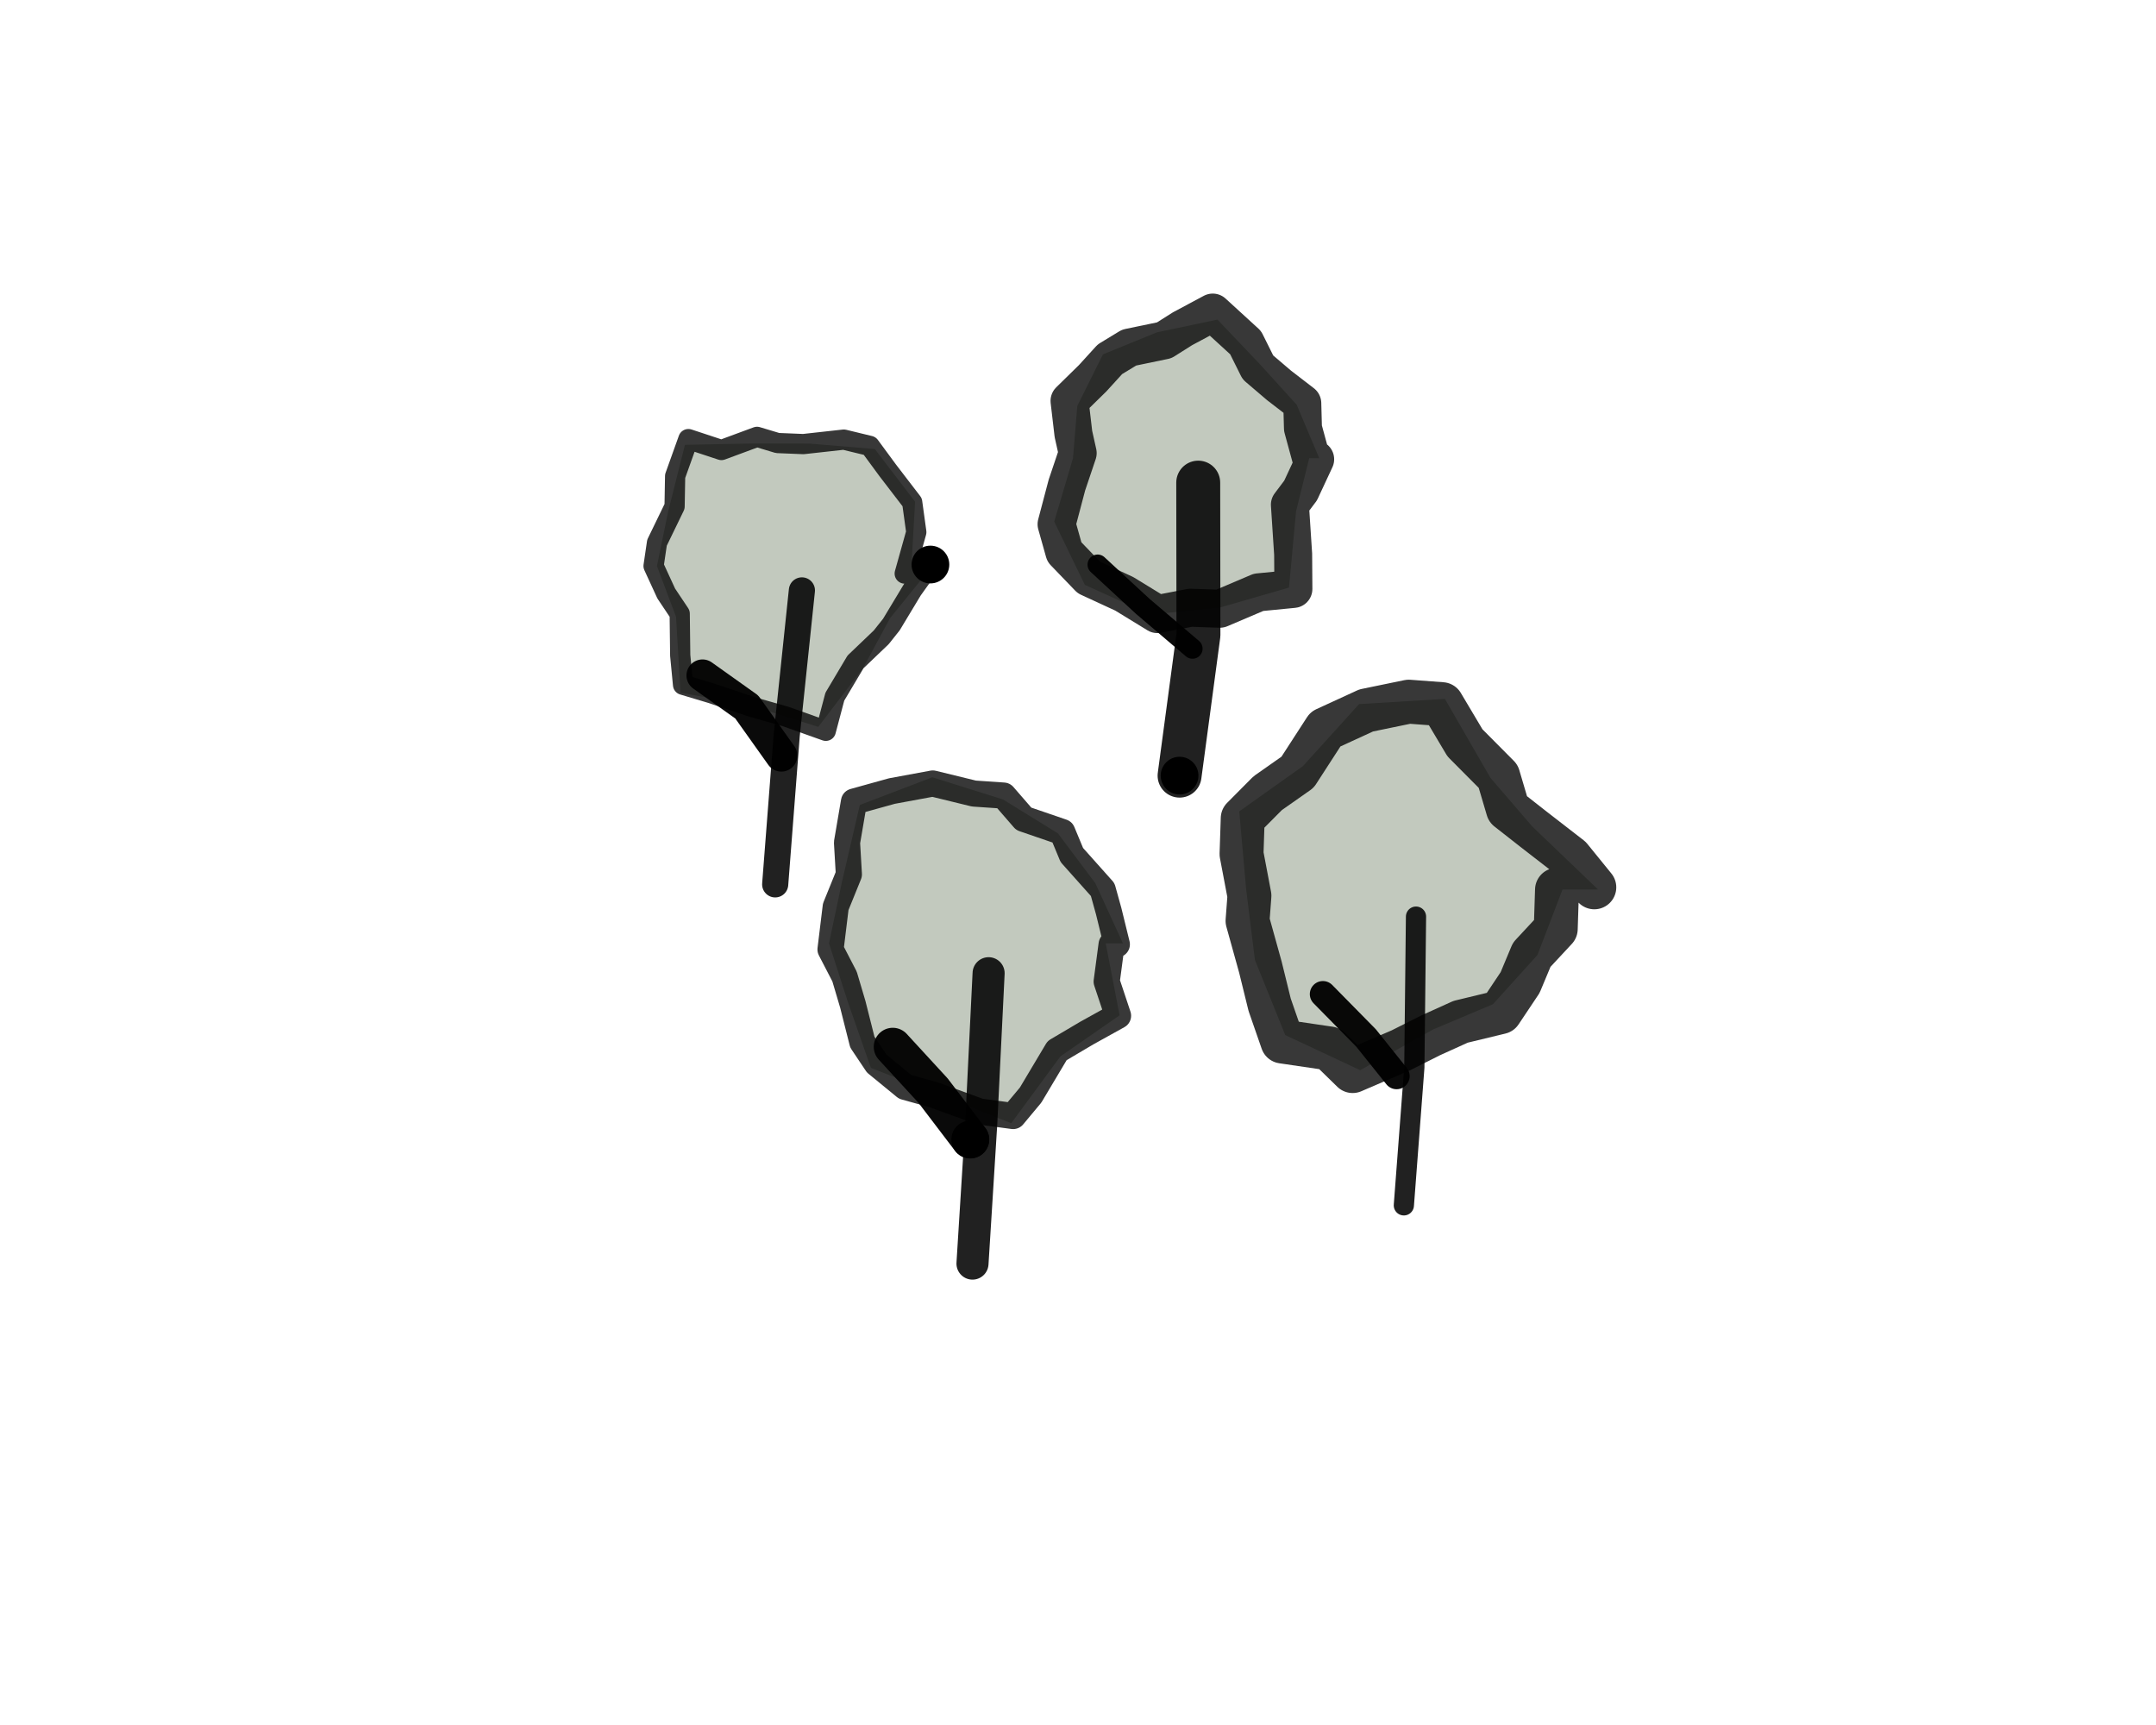
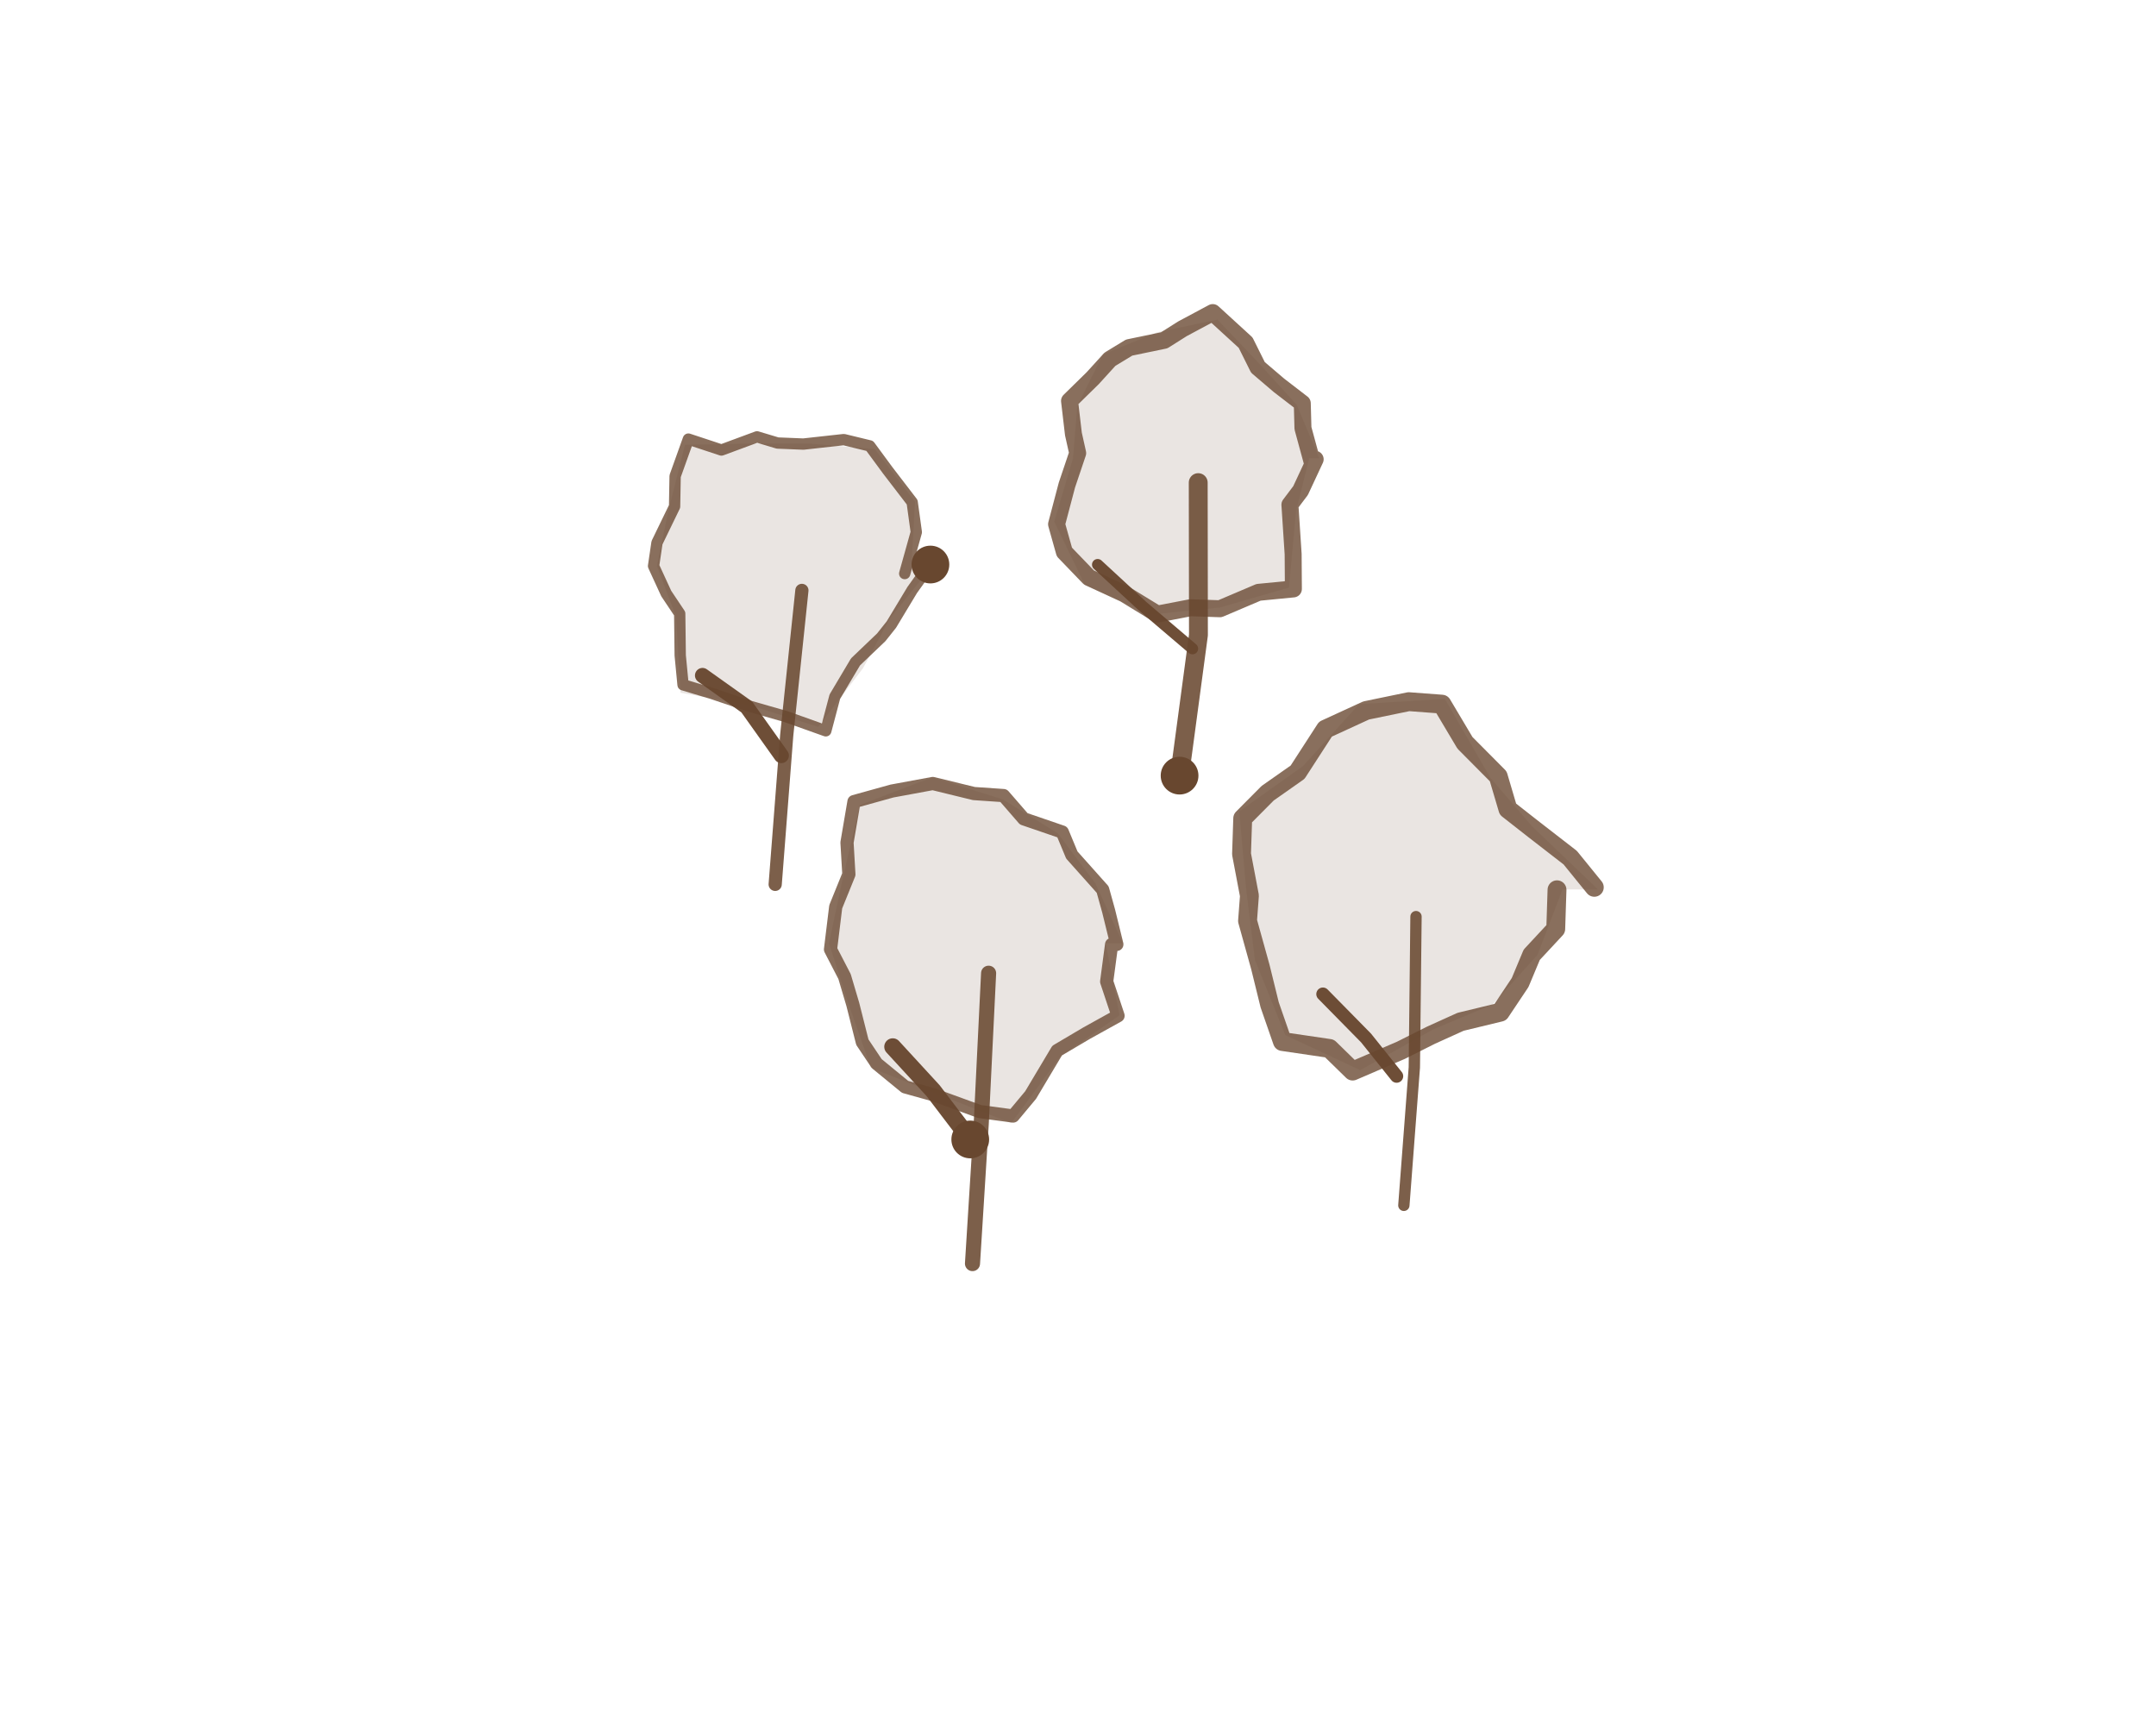
- <svg xmlns="http://www.w3.org/2000/svg" viewBox="-40 -32 80 64" fill="none" stroke="currentColor" stroke-linecap="round" stroke-linejoin="round">
-   <path d="M-5.407 -11 L-6.977 -9.062 L-7.977 -7.21 L-9.638 -5.032 L-12.179 -5.834 L-14.749 -6.299 L-14.914 -9.115 L-15.624 -11 L-15.206 -13.025 L-14.585 -15.496 L-12.038 -15.546 L-9.963 -15.542 L-7.539 -15.34 L-6.046 -13.386 L-6.18 -11Z" fill="#73836a" fill-opacity="0.43" stroke="none" />
-   <path d="M8.579 -15 L8.091 -13.03 L7.828 -10.2 L5.264 -9.46 L2.676 -9.198 L0.253 -10.302 L-0.882 -12.649 L-0.185 -15 L-0.026 -16.939 L0.927 -18.853 L2.934 -19.671 L5.174 -20.142 L6.766 -18.469 L8.115 -16.982 L8.951 -15Z" fill="#73836a" fill-opacity="0.43" stroke="none" />
-   <path d="M1.028 3 L1.543 5.669 L-0.655 7.195 L-2.477 9.672 L-5.271 8.569 L-7.684 7.62 L-8.536 5.185 L-9.239 3 L-8.756 0.71 L-8.095 -2.134 L-5.406 -3.162 L-2.782 -2.338 L-0.746 -1.081 L0.641 0.765 L1.668 3Z" fill="#73836a" fill-opacity="0.43" stroke="none" />
-   <path d="M17.979 1 L17.048 3.431 L15.396 5.258 L13.185 6.19 L10.47 7.705 L7.691 6.403 L6.566 3.617 L6.24 1 L5.984 -1.897 L8.349 -3.578 L10.43 -5.877 L13.614 -6.07 L15.303 -3.141 L16.854 -1.338 L19.295 1Z" fill="#73836a" fill-opacity="0.43" stroke="none" />
-   <path d="M-5.476 -11.055 L-6.151 -10.112 L-6.925 -8.828 L-7.3 -8.356 L-8.256 -7.442 L-9.023 -6.152 L-9.358 -4.886 L-10.838 -5.413 L-12.172 -5.795 L-13.593 -6.275 L-14.655 -6.593 L-14.76 -7.682 L-14.779 -9.232 L-15.279 -9.98 L-15.749 -11.001 L-15.622 -11.864 L-14.969 -13.21 L-14.949 -14.335 L-14.457 -15.709 L-13.23 -15.304 L-11.91 -15.792 L-11.148 -15.563 L-10.191 -15.524 L-8.689 -15.69 L-7.728 -15.457 L-7.06 -14.549 L-6.153 -13.367 L-6 -12.256 L-6.43 -10.72" stroke-width="0.75" opacity="0.78" />
-   <circle cx="-5.476" cy="-11.055" r=".7" fill="currentColor" stroke="none" />
-   <path d="M-11.236 0.811 L-10.808 -4.722 L-10.245 -10.095" stroke-width="0.97" opacity="0.87" />
-   <path d="M-11.007 -3.967 L-12.29 -5.77 L-13.933 -6.939" stroke-width="1.19" opacity="0.96" />
-   <path d="M8.8 -14.96 L8.259 -13.8 L7.863 -13.275 L7.983 -11.44 L7.992 -10.15 L6.699 -10.024 L5.267 -9.415 L4.172 -9.452 L2.945 -9.216 L1.715 -9.969 L0.405 -10.574 L-0.505 -11.519 L-0.795 -12.551 L-0.411 -14.005 L-0.012 -15.189 L-0.17 -15.898 L-0.314 -17.126 L0.545 -17.968 L1.185 -18.671 L1.897 -19.104 L3.199 -19.374 L3.88 -19.804 L5 -20.403 L6.219 -19.288 L6.676 -18.37 L7.458 -17.703 L8.322 -17.038 L8.347 -16.112 L8.7 -14.816" stroke-width="1.41" opacity="0.78" />
-   <path d="M3.769 -3.223 L4.469 -8.441 L4.461 -14.094" stroke-width="1.63" opacity="0.87" />
-   <circle cx="3.769" cy="-3.223" r=".7" fill="currentColor" stroke="none" />
-   <path d="M4.248 -7.934 L2.403 -9.504 L0.729 -11.051" stroke-width="0.75" opacity="0.96" />
-   <path d="M1.247 3.041 L1.064 4.418 L1.486 5.685 L0.33 6.326 L-0.774 6.978 L-1.758 8.628 L-2.407 9.406 L-3.65 9.24 L-5.344 8.623 L-6.416 8.324 L-7.469 7.461 L-8.002 6.665 L-8.355 5.267 L-8.662 4.231 L-9.183 3.225 L-8.99 1.643 L-8.502 0.44 L-8.571 -0.741 L-8.312 -2.26 L-6.904 -2.651 L-5.389 -2.931 L-3.862 -2.558 L-2.762 -2.483 L-2.013 -1.62 L-0.583 -1.13 L-0.229 -0.278 L0.916 1.005 L1.138 1.804 L1.441 3.037" stroke-width="0.97" opacity="0.78" />
-   <path d="M-3.915 14.881 L-3.591 9.7 L-3.317 4.108" stroke-width="1.19" opacity="0.87" />
-   <path d="M-3.998 10.276 L-5.375 8.467 L-6.874 6.837" stroke-width="1.41" opacity="0.96" />
-   <circle cx="-3.998" cy="10.276" r=".7" fill="currentColor" stroke="none" />
-   <path d="M17.774 1.012 L17.727 2.465 L16.836 3.423 L16.405 4.454 L15.67 5.554 L14.196 5.91 L13.092 6.41 L11.981 6.968 L10.191 7.738 L9.332 6.899 L7.585 6.642 L7.112 5.28 L6.768 3.882 L6.291 2.166 L6.361 1.232 L6.068 -0.313 L6.112 -1.639 L7.037 -2.57 L8.148 -3.35 L9.182 -4.947 L10.692 -5.641 L12.273 -5.967 L13.504 -5.875 L14.358 -4.44 L15.593 -3.197 L15.953 -1.979 L16.911 -1.228 L18.264 -0.18 L19.158 0.921" stroke-width="1.63" opacity="0.78" />
-   <path d="M12.091 12.72 L12.48 7.603 L12.542 2.008" stroke-width="0.75" opacity="0.87" />
-   <path d="M11.822 7.927 L10.688 6.51 L9.087 4.883" stroke-width="0.97" opacity="0.96" />
+ <svg xmlns="http://www.w3.org/2000/svg" viewBox="-40 -32 80 64" fill="none" stroke="#68472f" stroke-linecap="round" stroke-linejoin="round">
+   <path d="M-5.407 -11 L-6.977 -9.062 L-7.977 -7.21 L-9.638 -5.032 L-12.179 -5.834 L-14.749 -6.299 L-14.914 -9.115 L-15.624 -11 L-15.206 -13.025 L-14.585 -15.496 L-12.038 -15.546 L-9.963 -15.542 L-7.539 -15.34 L-6.046 -13.386 L-6.18 -11Z" fill="#68472f" fill-opacity="0.138" stroke="none" />
+   <path d="M8.579 -15 L8.091 -13.03 L7.828 -10.2 L5.264 -9.46 L2.676 -9.198 L0.253 -10.302 L-0.882 -12.649 L-0.185 -15 L-0.026 -16.939 L0.927 -18.853 L2.934 -19.671 L5.174 -20.142 L6.766 -18.469 L8.115 -16.982 L8.951 -15Z" fill="#68472f" fill-opacity="0.138" stroke="none" />
+   <path d="M1.028 3 L1.543 5.669 L-0.655 7.195 L-2.477 9.672 L-5.271 8.569 L-7.684 7.62 L-8.536 5.185 L-9.239 3 L-8.756 0.71 L-8.095 -2.134 L-5.406 -3.162 L-2.782 -2.338 L-0.746 -1.081 L0.641 0.765 L1.668 3Z" fill="#68472f" fill-opacity="0.138" stroke="none" />
+   <path d="M17.979 1 L17.048 3.431 L15.396 5.258 L13.185 6.19 L10.47 7.705 L7.691 6.403 L6.566 3.617 L6.24 1 L5.984 -1.897 L8.349 -3.578 L10.43 -5.877 L13.614 -6.07 L15.303 -3.141 L16.854 -1.338 L19.295 1Z" fill="#68472f" fill-opacity="0.138" stroke="none" />
+   <path d="M-5.476 -11.055 L-6.151 -10.112 L-6.925 -8.828 L-7.3 -8.356 L-8.256 -7.442 L-9.023 -6.152 L-9.358 -4.886 L-10.838 -5.413 L-12.172 -5.795 L-13.593 -6.275 L-14.655 -6.593 L-14.76 -7.682 L-14.779 -9.232 L-15.279 -9.98 L-15.749 -11.001 L-15.622 -11.864 L-14.969 -13.21 L-14.949 -14.335 L-14.457 -15.709 L-13.23 -15.304 L-11.91 -15.792 L-11.148 -15.563 L-10.191 -15.524 L-8.689 -15.69 L-7.728 -15.457 L-7.06 -14.549 L-6.153 -13.367 L-6 -12.256 L-6.43 -10.72" stroke-width="0.42" opacity="0.78" />
+   <circle cx="-5.476" cy="-11.055" r=".7" fill="#68472f" stroke="none" />
+   <path d="M-11.236 0.811 L-10.808 -4.722 L-10.245 -10.095" stroke-width="0.49" opacity="0.87" />
+   <path d="M-11.007 -3.967 L-12.29 -5.77 L-13.933 -6.939" stroke-width="0.56" opacity="0.96" />
+   <path d="M8.8 -14.96 L8.259 -13.8 L7.863 -13.275 L7.983 -11.44 L7.992 -10.15 L6.699 -10.024 L5.267 -9.415 L4.172 -9.452 L2.945 -9.216 L1.715 -9.969 L0.405 -10.574 L-0.505 -11.519 L-0.795 -12.551 L-0.411 -14.005 L-0.012 -15.189 L-0.17 -15.898 L-0.314 -17.126 L0.545 -17.968 L1.185 -18.671 L1.897 -19.104 L3.199 -19.374 L3.88 -19.804 L5 -20.403 L6.219 -19.288 L6.676 -18.37 L7.458 -17.703 L8.322 -17.038 L8.347 -16.112 L8.7 -14.816" stroke-width="0.63" opacity="0.78" />
+   <path d="M3.769 -3.223 L4.469 -8.441 L4.461 -14.094" stroke-width="0.70" opacity="0.87" />
+   <circle cx="3.769" cy="-3.223" r=".7" fill="#68472f" stroke="none" />
+   <path d="M4.248 -7.934 L2.403 -9.504 L0.729 -11.051" stroke-width="0.42" opacity="0.96" />
+   <path d="M1.247 3.041 L1.064 4.418 L1.486 5.685 L0.33 6.326 L-0.774 6.978 L-1.758 8.628 L-2.407 9.406 L-3.65 9.24 L-5.344 8.623 L-6.416 8.324 L-7.469 7.461 L-8.002 6.665 L-8.355 5.267 L-8.662 4.231 L-9.183 3.225 L-8.99 1.643 L-8.502 0.44 L-8.571 -0.741 L-8.312 -2.26 L-6.904 -2.651 L-5.389 -2.931 L-3.862 -2.558 L-2.762 -2.483 L-2.013 -1.62 L-0.583 -1.13 L-0.229 -0.278 L0.916 1.005 L1.138 1.804 L1.441 3.037" stroke-width="0.49" opacity="0.78" />
+   <path d="M-3.915 14.881 L-3.591 9.7 L-3.317 4.108" stroke-width="0.56" opacity="0.87" />
+   <path d="M-3.998 10.276 L-5.375 8.467 L-6.874 6.837" stroke-width="0.63" opacity="0.96" />
+   <circle cx="-3.998" cy="10.276" r=".7" fill="#68472f" stroke="none" />
+   <path d="M17.774 1.012 L17.727 2.465 L16.836 3.423 L16.405 4.454 L15.67 5.554 L14.196 5.91 L13.092 6.41 L11.981 6.968 L10.191 7.738 L9.332 6.899 L7.585 6.642 L7.112 5.28 L6.768 3.882 L6.291 2.166 L6.361 1.232 L6.068 -0.313 L6.112 -1.639 L7.037 -2.57 L8.148 -3.35 L9.182 -4.947 L10.692 -5.641 L12.273 -5.967 L13.504 -5.875 L14.358 -4.44 L15.593 -3.197 L15.953 -1.979 L16.911 -1.228 L18.264 -0.18 L19.158 0.921" stroke-width="0.70" opacity="0.78" />
+   <path d="M12.091 12.72 L12.48 7.603 L12.542 2.008" stroke-width="0.42" opacity="0.87" />
+   <path d="M11.822 7.927 L10.688 6.51 L9.087 4.883" stroke-width="0.49" opacity="0.96" />
</svg>
